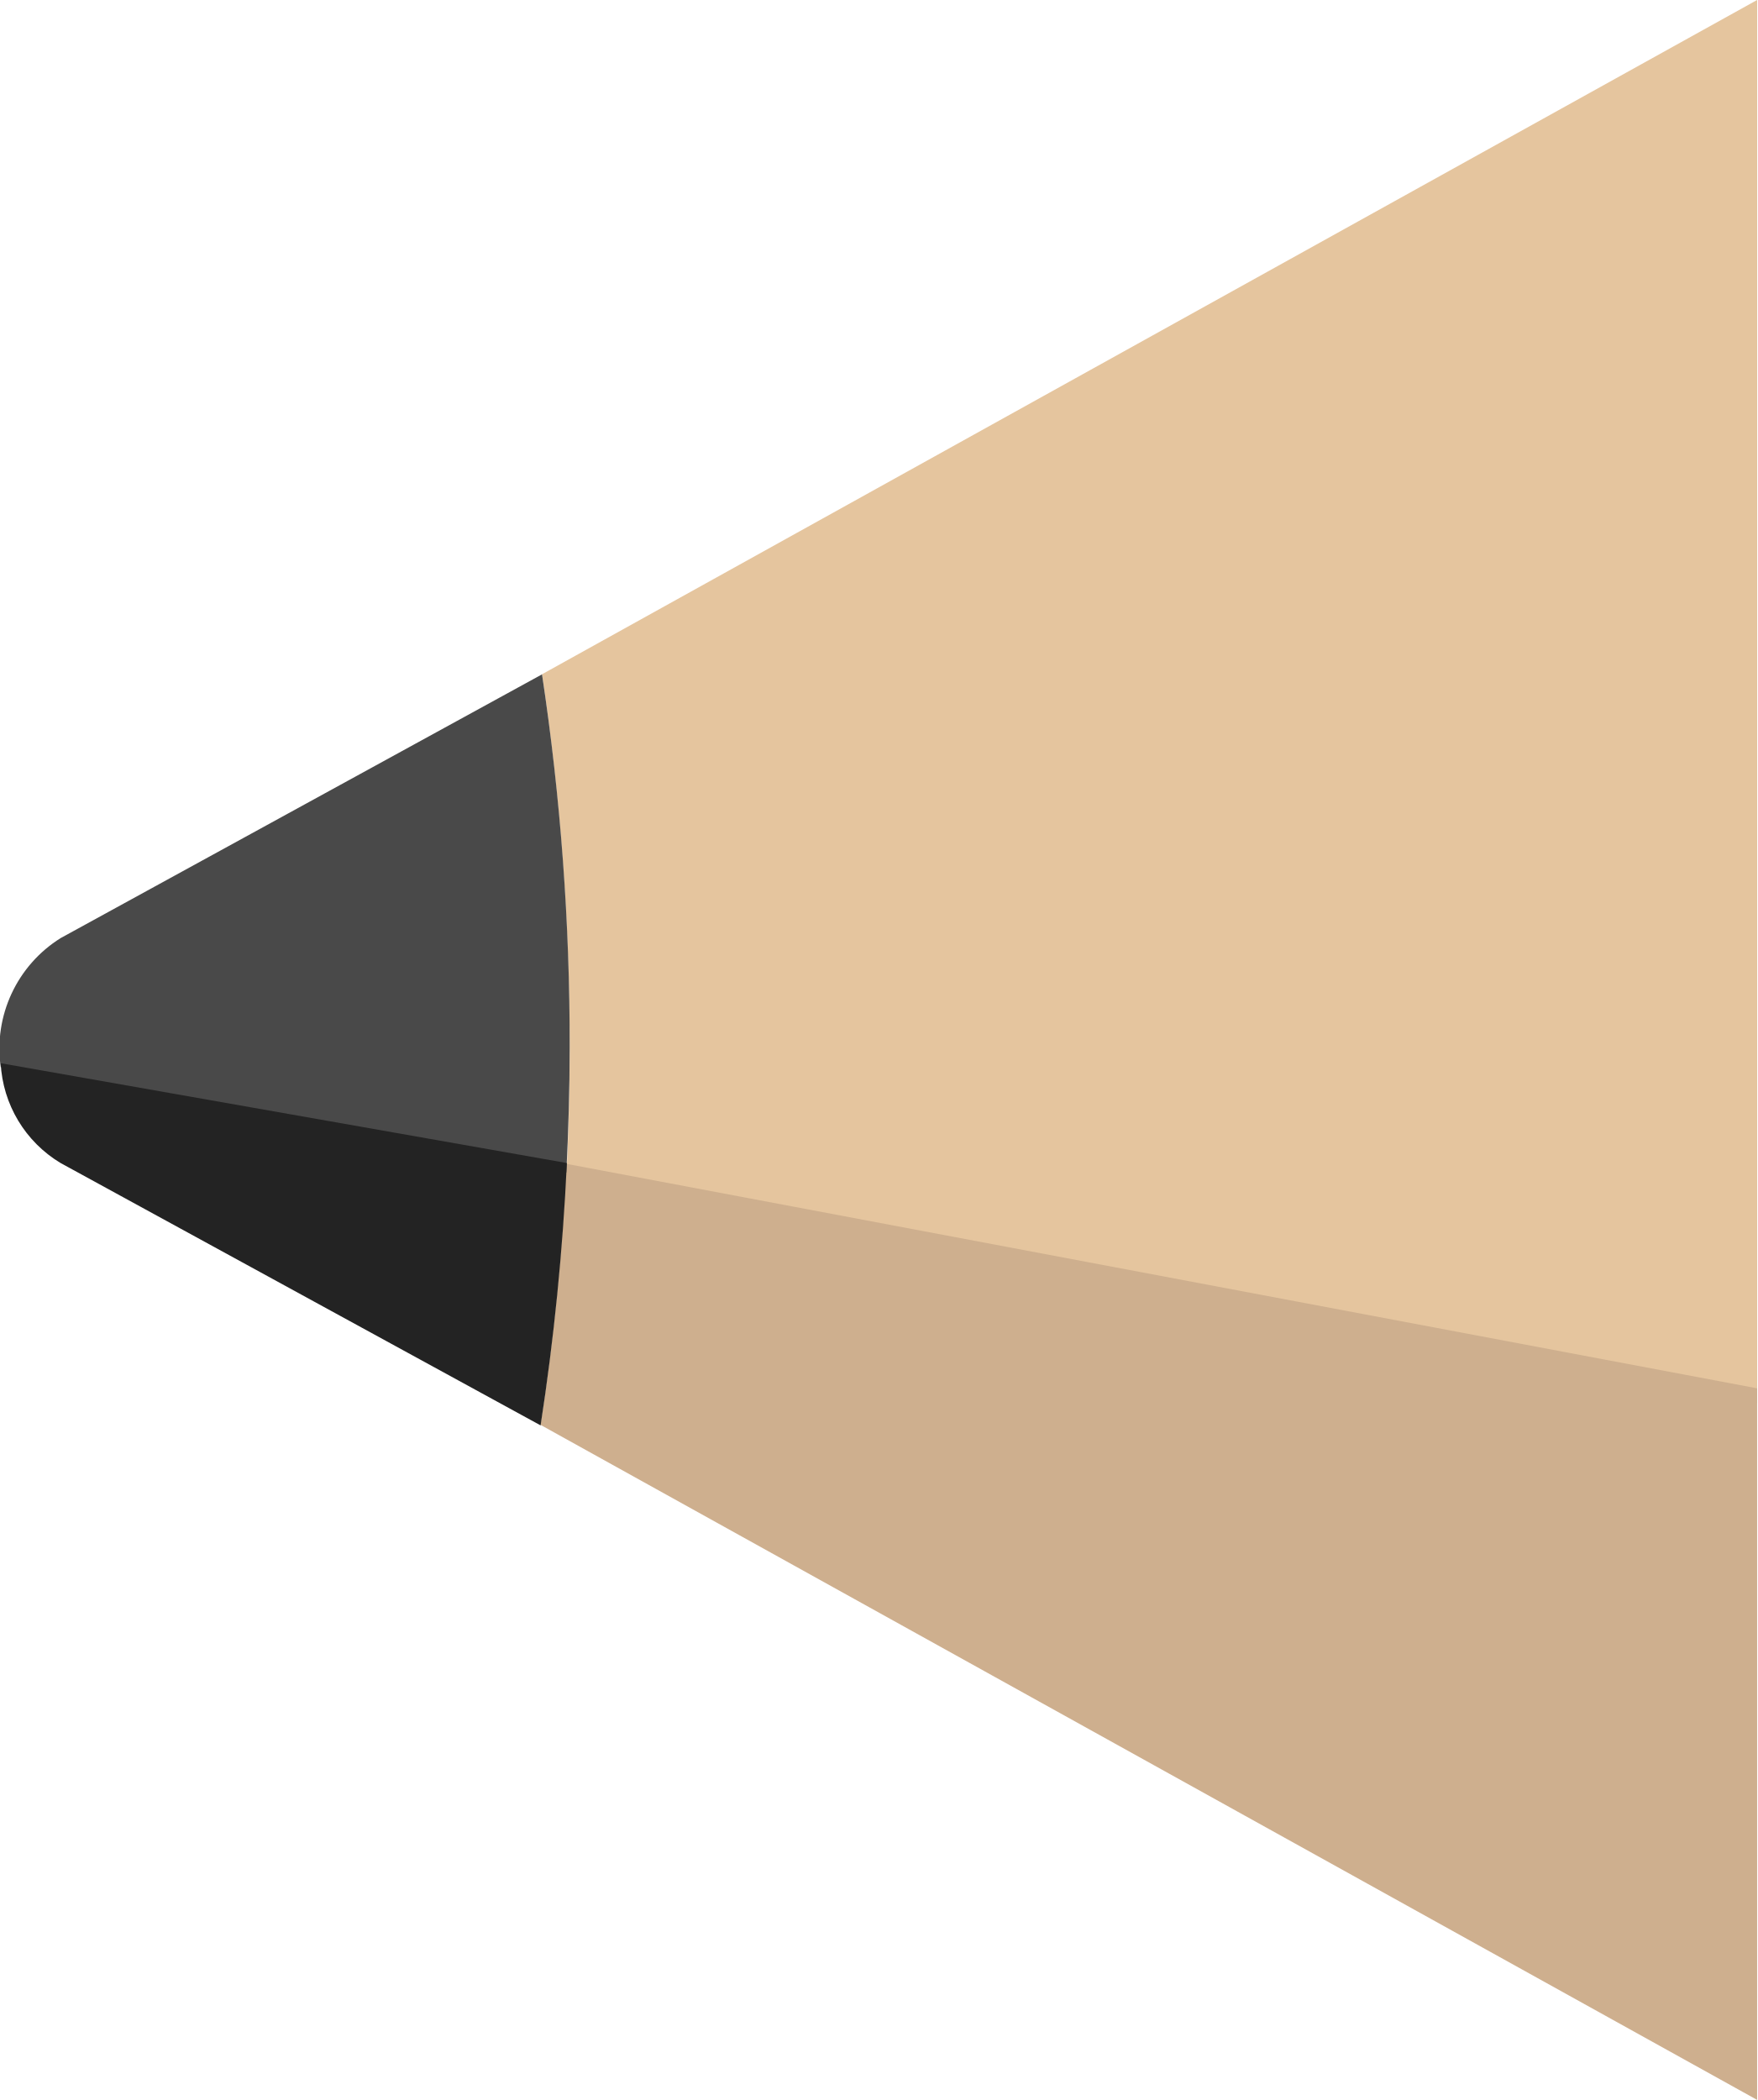
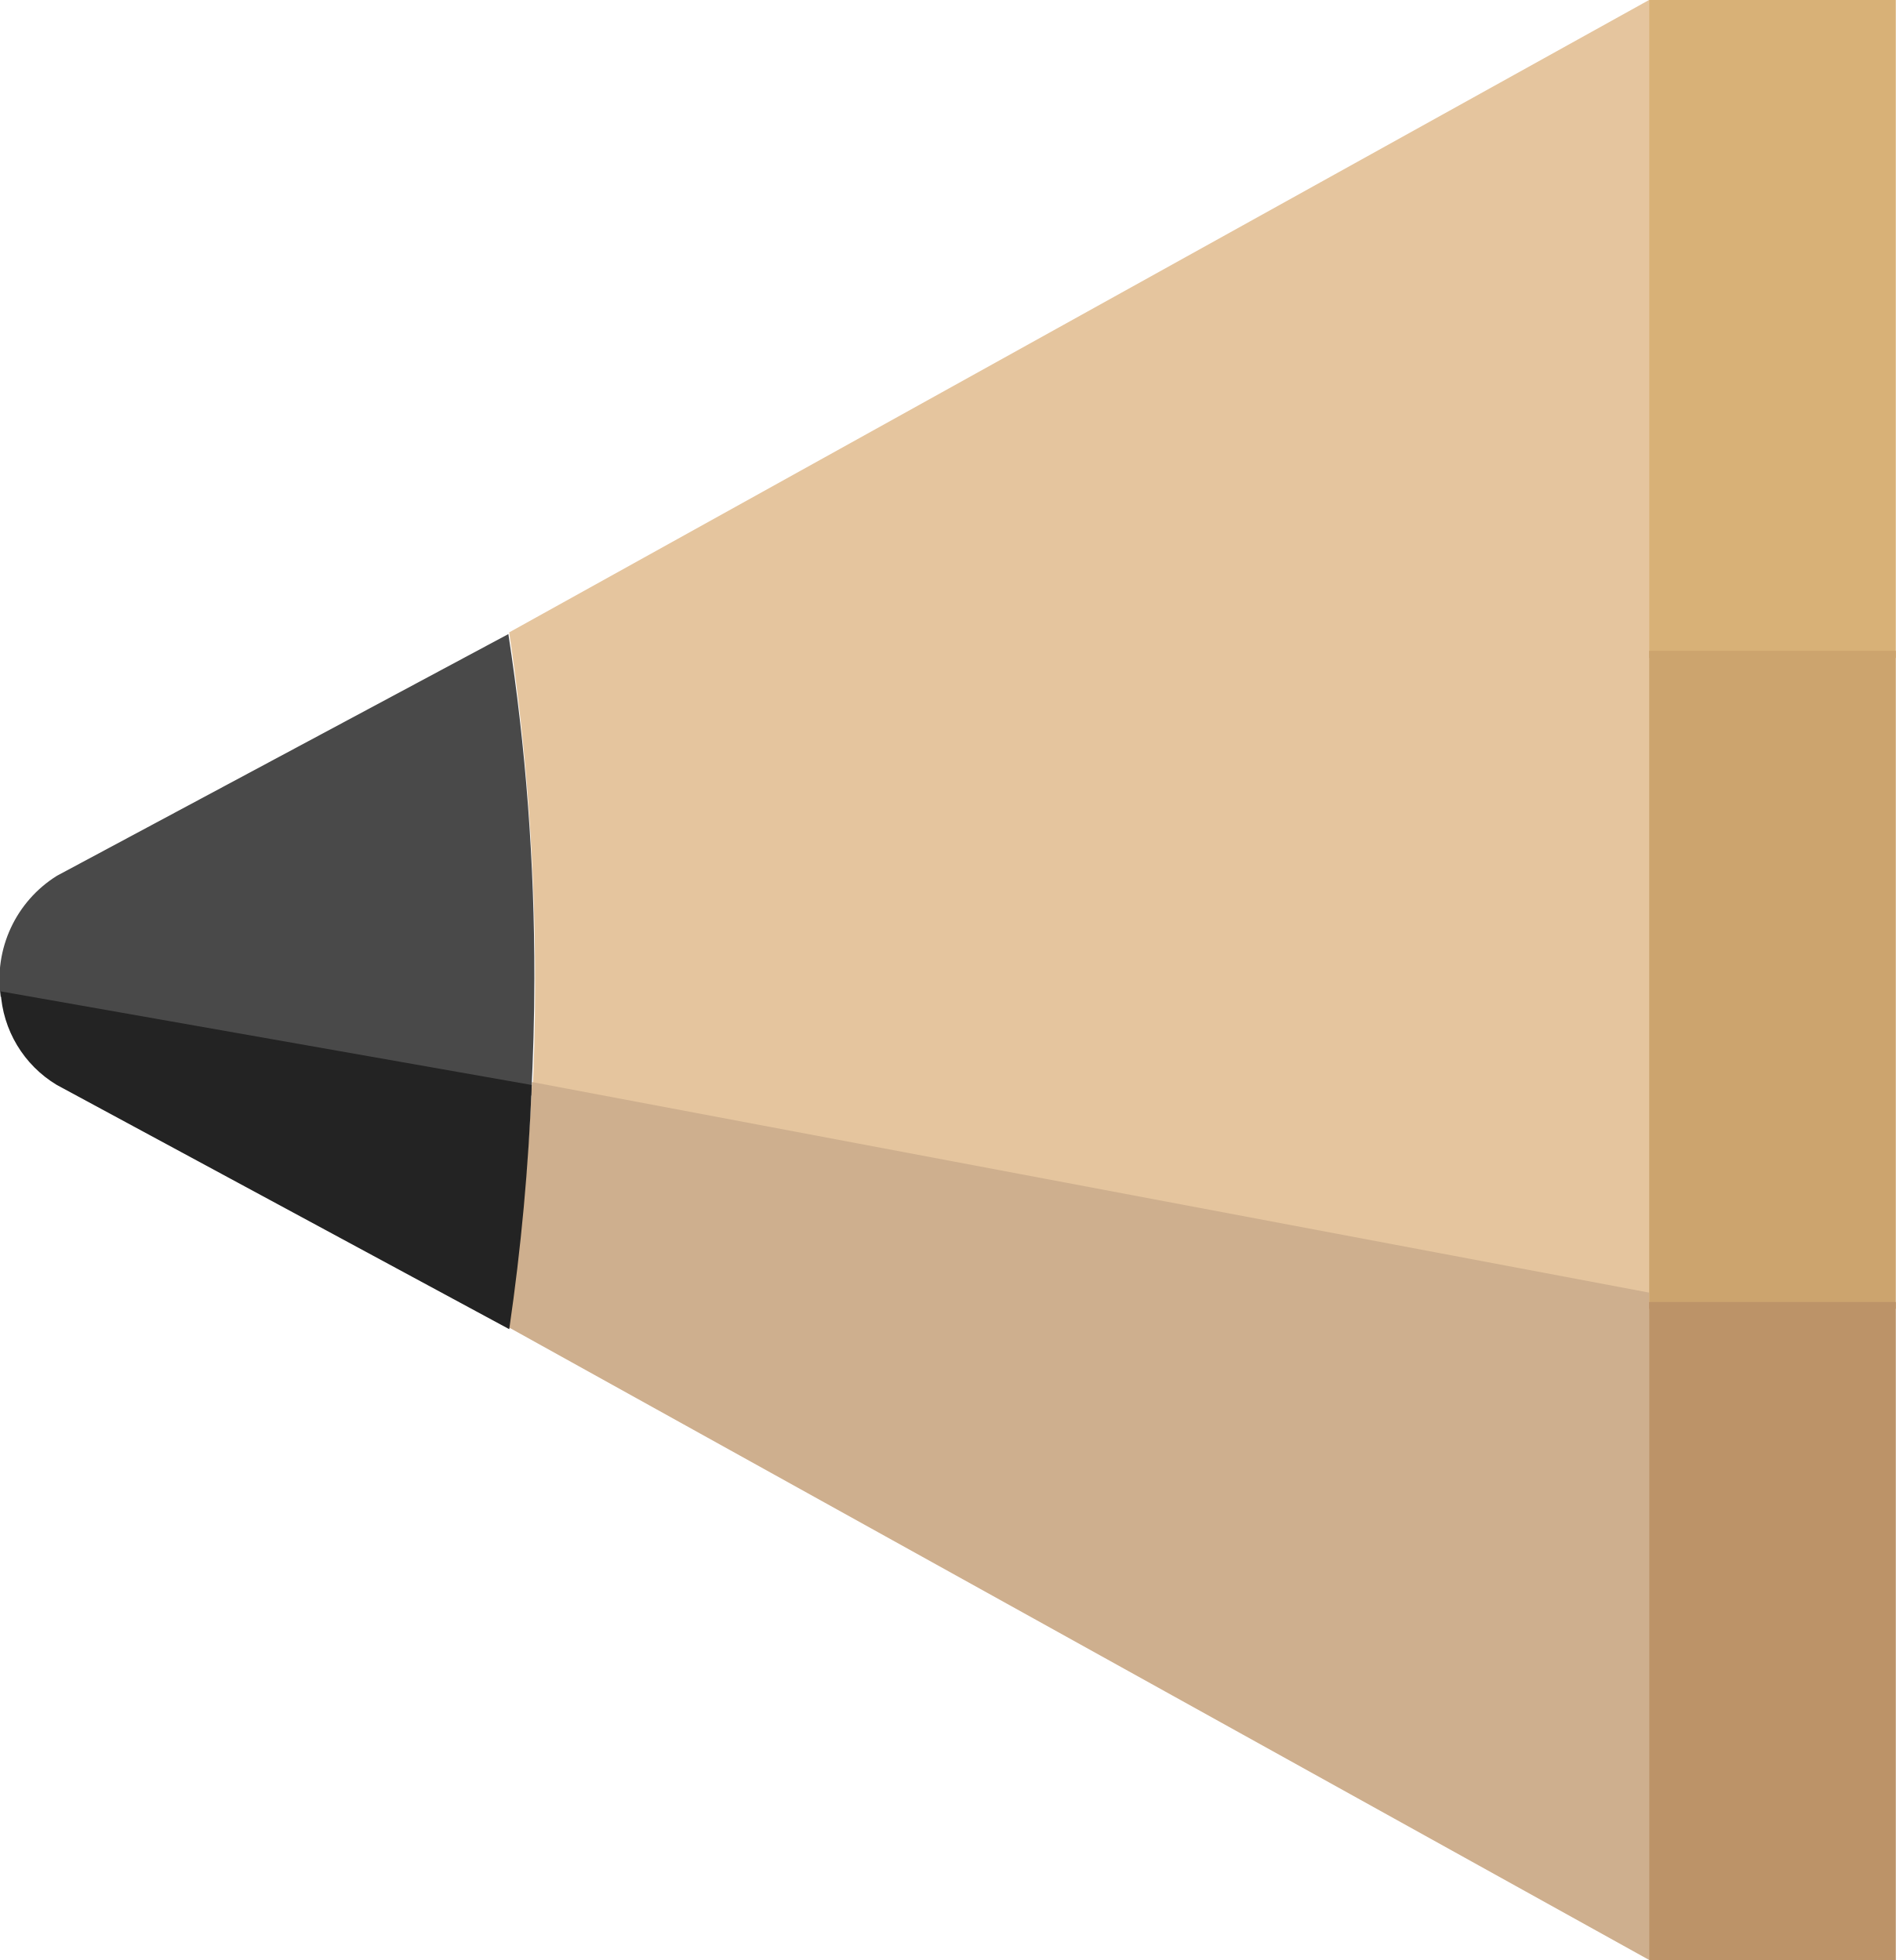
- <svg xmlns="http://www.w3.org/2000/svg" width="35.982" height="42.999" viewBox="0 0 35.982 42.999" preserveAspectRatio="none">
-   <g data-name="그룹 1226">
-     <path data-name="패스 534" d="M123.566 21.548a51.935 51.935 0 0 0-.566-7.741L147.883 0v28.73l-24.385-4.6c.04-.85.068-1.709.068-2.586" transform="translate(-111.901 -.001)" style="fill:#e5c59e" />
-     <path data-name="패스 533" d="M147.913 28.73V43.3L123 29.478a50.214 50.214 0 0 0 .528-5.345z" transform="translate(-111.932 -.303)" style="fill:#ceaf8e" />
-     <path data-name="패스 535" d="m158.914 24.011-11.582-2.157a2.668 2.668 0 0 1 1.227-2.642l9.857-5.4a50.585 50.585 0 0 1 .566 7.648c0 .868-.027 1.716-.068 2.555" transform="translate(-147.317 -.004)" style="fill:#494949" />
-     <path data-name="패스 536" d="M158.967 24a50.742 50.742 0 0 1-.538 5.372L148.6 24a2.535 2.535 0 0 1-1.227-2.044z" transform="translate(-147.359 -.186)" style="fill:#232323" />
+ <svg xmlns="http://www.w3.org/2000/svg" width="41.386" height="42.794" viewBox="0 0 41.386 42.794" preserveAspectRatio="none">
+   <g data-name="그룹 1379">
+     <path data-name="패스 534" d="M123.566 21.548a51.935 51.935 0 0 0-.566-7.741L147.883 0v28.73l-24.385-4.6c.04-.85.068-1.709.068-2.586" transform="translate(-111.884)" style="fill:#e5c59e" />
+     <path data-name="패스 533" d="M147.913 28.73V43.3L123 29.478a50.214 50.214 0 0 0 .528-5.345z" transform="translate(-111.914 -.508)" style="fill:#ceaf8e" />
+     <path data-name="패스 535" d="m158.914 24.011-11.582-2.157a2.668 2.668 0 0 1 1.227-2.642l9.856-5.278a48.892 48.892 0 0 1 .567 7.522c0 .868-.027 1.716-.068 2.555" transform="translate(-147.317 -.09)" style="fill:#494949" />
+     <path data-name="패스 536" d="M158.967 24a50.247 50.247 0 0 1-.491 5.332L148.6 24a2.535 2.535 0 0 1-1.227-2.044z" transform="translate(-147.359 -.311)" style="fill:#232323" />
+     <path data-name="사각형 674" transform="translate(36)" style="fill:#d8b177" d="M0 0h5.386v14.366H0z" />
+     <path data-name="사각형 675" transform="translate(36 14.21)" style="fill:#cca46e" d="M0 0h5.386v14.366H0z" />
+     <path data-name="사각형 676" transform="translate(36 28.428)" style="fill:#bc9368" d="M0 0h5.386v14.366H0z" />
  </g>
</svg>
